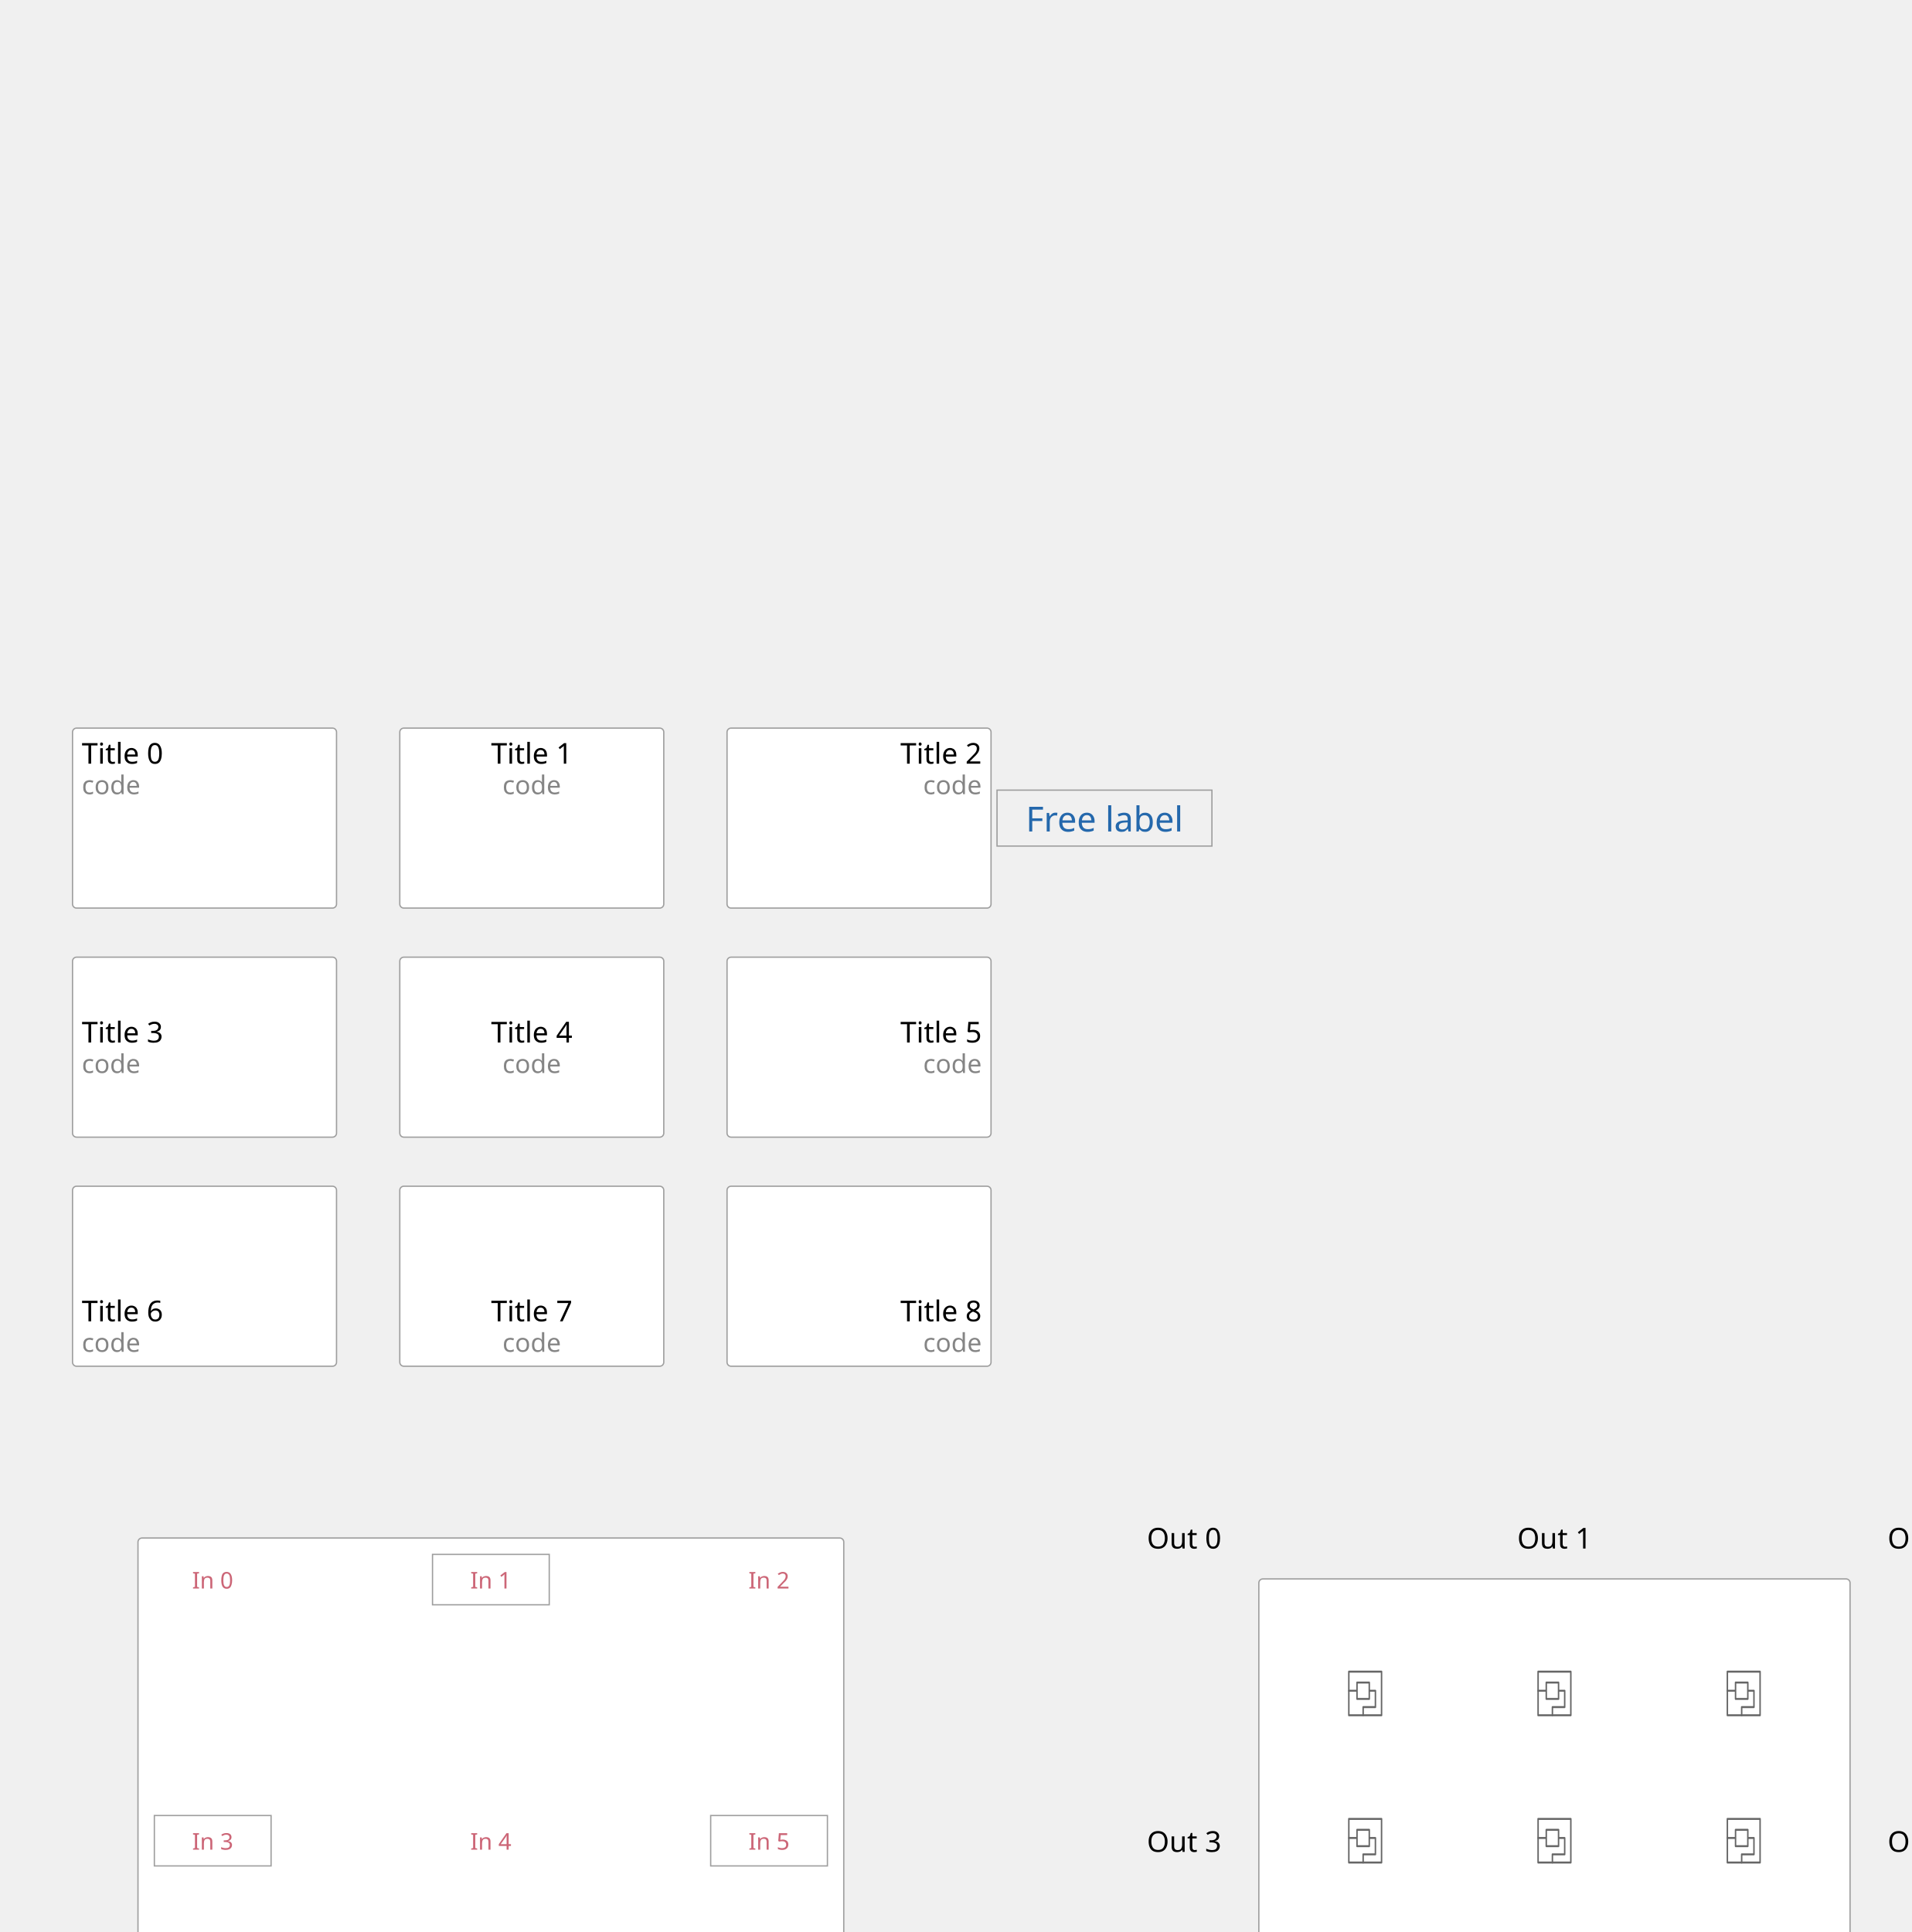
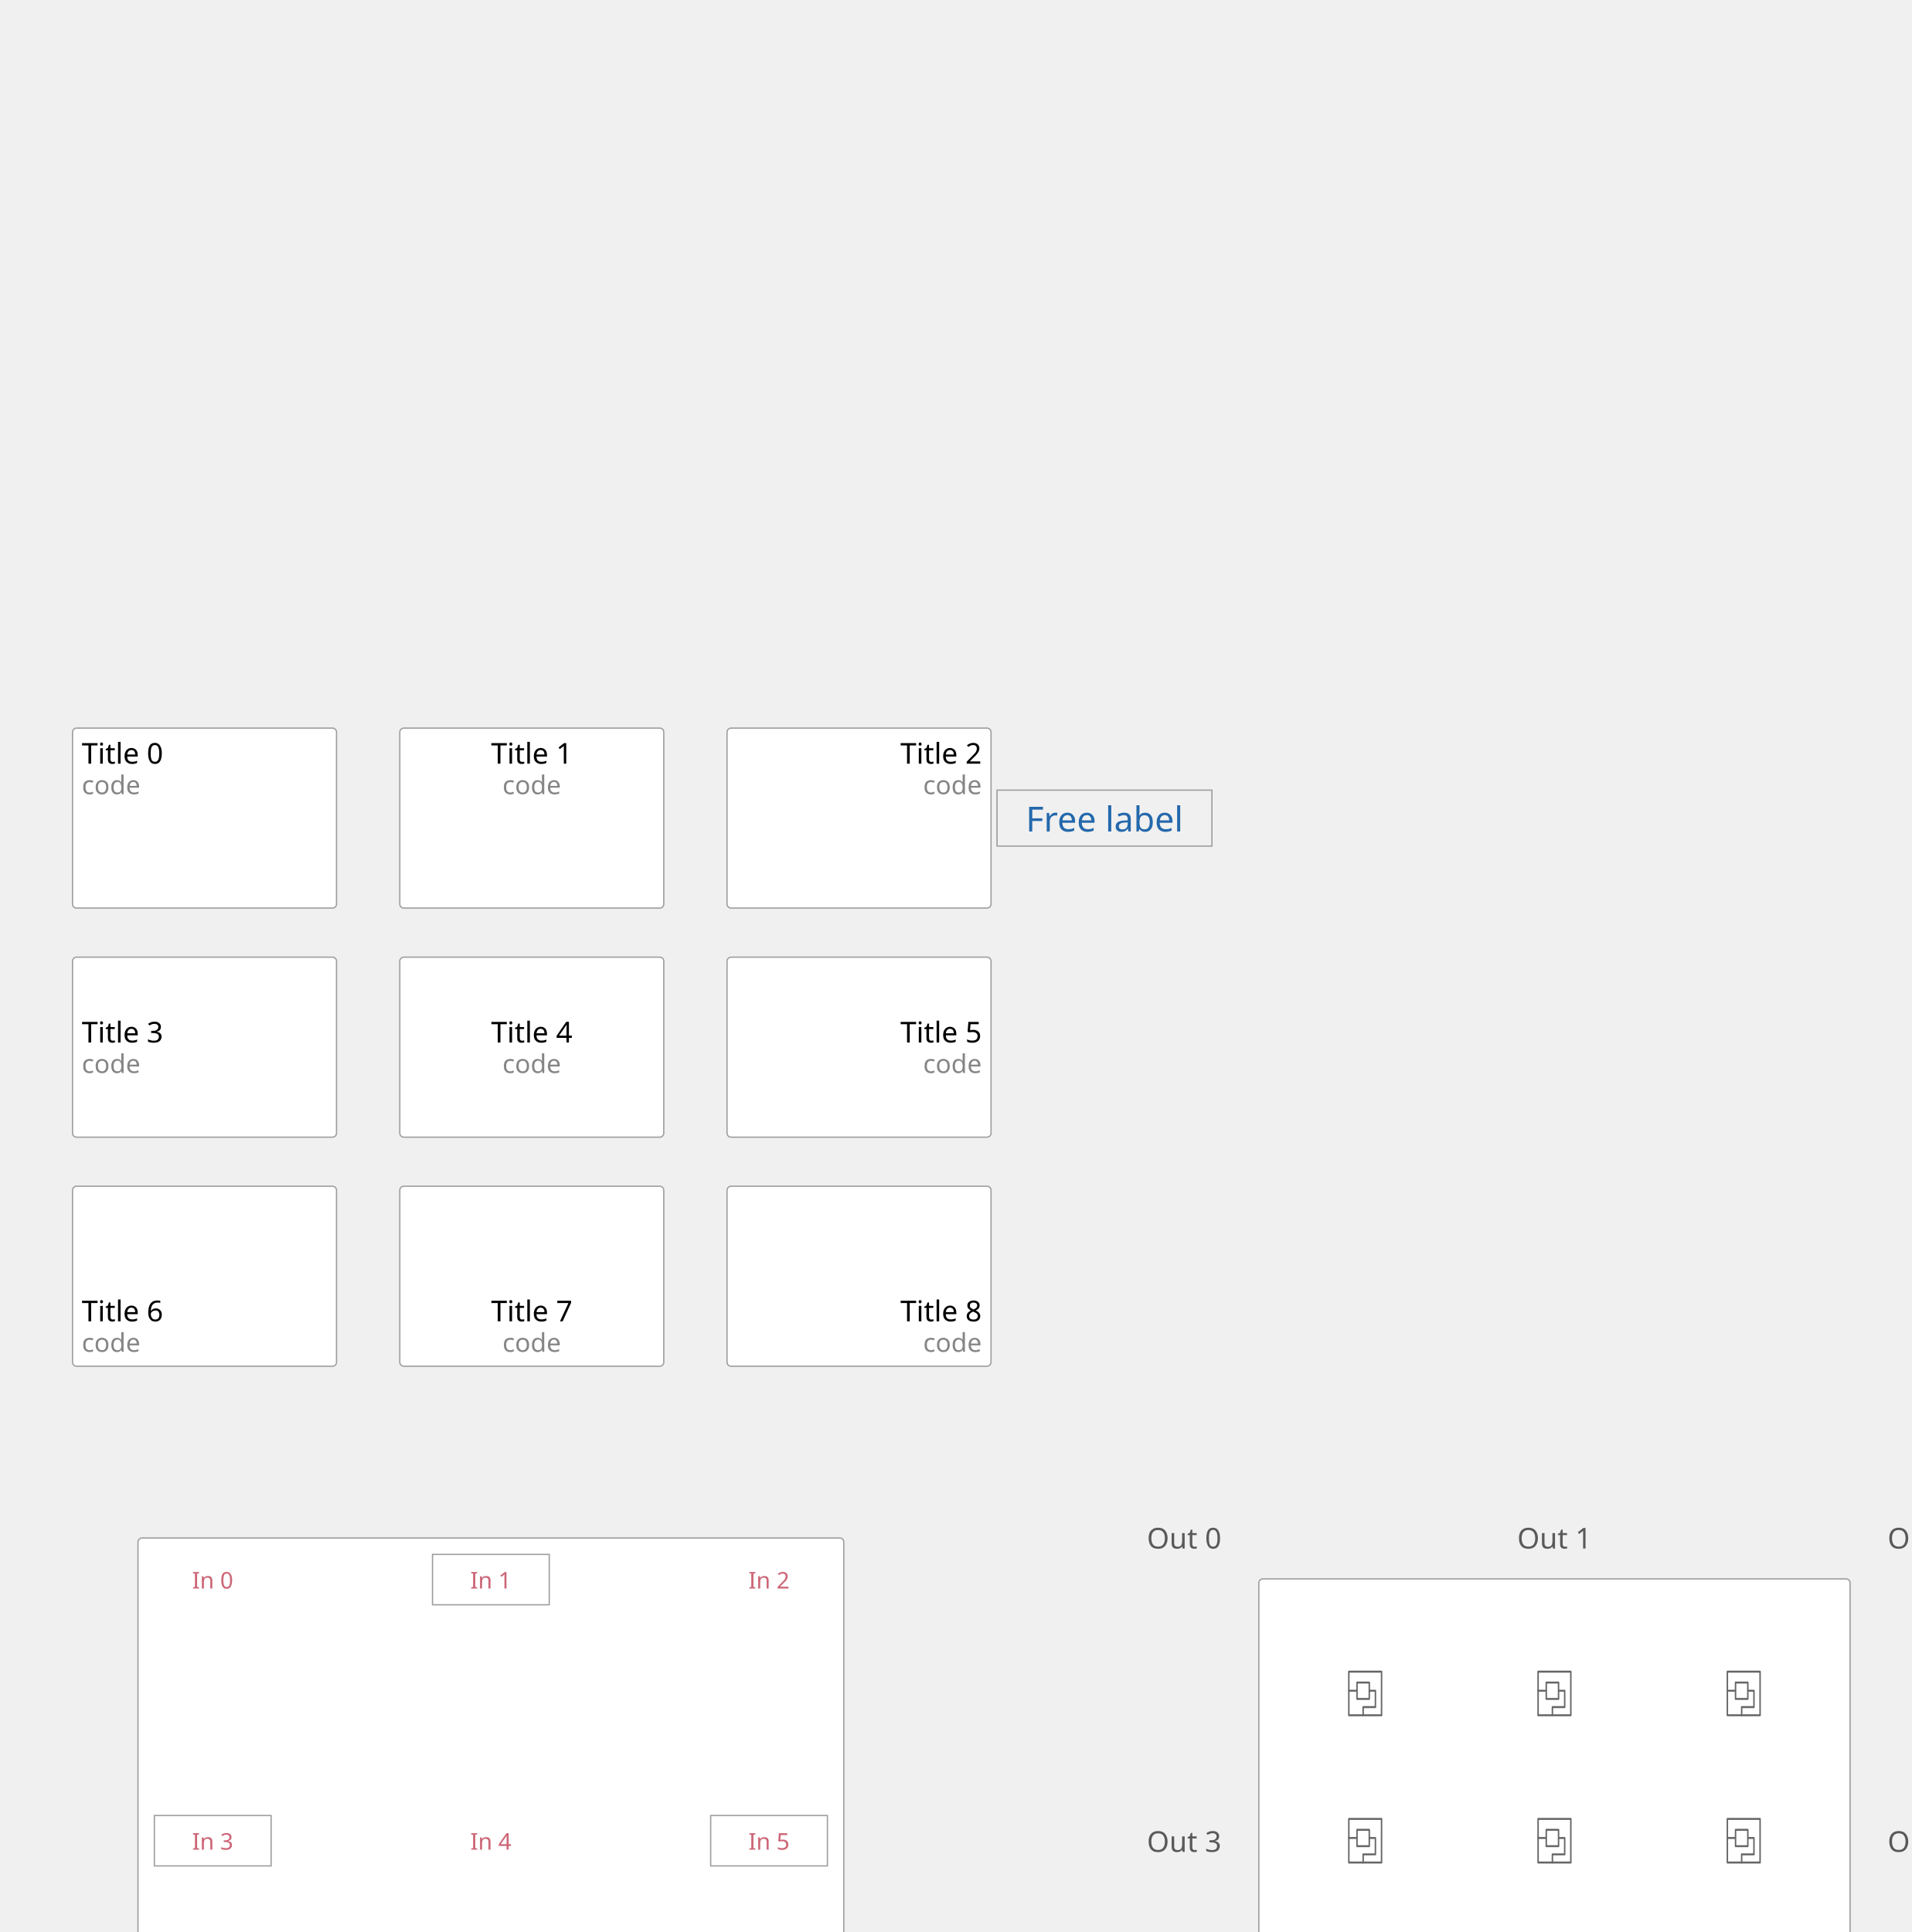
<svg id="canvas">
  <g class="grid" />
  <g class="view" transform="translate(100,400) scale(4)">
    <g />
    <g>
      <g fill-opacity="1" stroke-opacity="1">
-         <rect data-node="title0" fill="#ffffff" stroke="#9e9e9e" stroke-dasharray="none" stroke-width="0.158" class="node" x="-16.134" y="-11" width="32.267" height="22" rx="0.492" ry="0.492" />
+         <rect data-node="title0" fill="rgb(255,255,255)" stroke="#9E9E9E" stroke-dasharray="none" stroke-width="0.158" class="node" x="-16.134" y="-11" width="32.267" height="22" rx="0.492" ry="0.492" />
        <text x="-15" y="-8.013" text-anchor="start" dominant-baseline="central" font-size="3.515" font-family="Sakuga Sans" fill="#000" pointer-events="none" font-weight="normal" font-style="normal">Title 0</text>
        <text x="-15" y="-4.146" text-anchor="start" dominant-baseline="central" font-size="3.163" font-family="Sakuga Mono" fill="#858585" pointer-events="none">code</text>
      </g>
      <g fill-opacity="1" stroke-opacity="1">
-         <rect data-node="title1" fill="#ffffff" stroke="#9e9e9e" stroke-dasharray="none" stroke-width="0.158" class="node" x="23.866" y="-11" width="32.267" height="22" rx="0.492" ry="0.492" />
+         <rect data-node="title1" fill="rgb(255,255,255)" stroke="#9E9E9E" stroke-dasharray="none" stroke-width="0.158" class="node" x="23.866" y="-11" width="32.267" height="22" rx="0.492" ry="0.492" />
        <text x="40" y="-8.013" text-anchor="middle" dominant-baseline="central" font-size="3.515" font-family="Sakuga Sans" fill="#000" pointer-events="none" font-weight="normal" font-style="normal">Title 1</text>
        <text x="40" y="-4.146" text-anchor="middle" dominant-baseline="central" font-size="3.163" font-family="Sakuga Mono" fill="#858585" pointer-events="none">code</text>
      </g>
      <g fill-opacity="1" stroke-opacity="1">
-         <rect data-node="title2" fill="#ffffff" stroke="#9e9e9e" stroke-dasharray="none" stroke-width="0.158" class="node" x="63.866" y="-11" width="32.267" height="22" rx="0.492" ry="0.492" />
+         <rect data-node="title2" fill="rgb(255,255,255)" stroke="#9E9E9E" stroke-dasharray="none" stroke-width="0.158" class="node" x="63.866" y="-11" width="32.267" height="22" rx="0.492" ry="0.492" />
        <text x="95" y="-8.013" text-anchor="end" dominant-baseline="central" font-size="3.515" font-family="Sakuga Sans" fill="#000" pointer-events="none" font-weight="normal" font-style="normal">Title 2</text>
        <text x="95" y="-4.146" text-anchor="end" dominant-baseline="central" font-size="3.163" font-family="Sakuga Mono" fill="#858585" pointer-events="none">code</text>
      </g>
      <g fill-opacity="1" stroke-opacity="1">
-         <rect data-node="title3" fill="#ffffff" stroke="#9e9e9e" stroke-dasharray="none" stroke-width="0.158" class="node" x="-16.134" y="17" width="32.267" height="22" rx="0.492" ry="0.492" />
+         <rect data-node="title3" fill="rgb(255,255,255)" stroke="#9E9E9E" stroke-dasharray="none" stroke-width="0.158" class="node" x="-16.134" y="17" width="32.267" height="22" rx="0.492" ry="0.492" />
        <text x="-15" y="26.067" text-anchor="start" dominant-baseline="central" font-size="3.515" font-family="Sakuga Sans" fill="#000" pointer-events="none" font-weight="normal" font-style="normal">Title 3</text>
        <text x="-15" y="29.933" text-anchor="start" dominant-baseline="central" font-size="3.163" font-family="Sakuga Mono" fill="#858585" pointer-events="none">code</text>
      </g>
      <g fill-opacity="1" stroke-opacity="1">
-         <rect data-node="title4" fill="#ffffff" stroke="#9e9e9e" stroke-dasharray="none" stroke-width="0.158" class="node" x="23.866" y="17" width="32.267" height="22" rx="0.492" ry="0.492" />
+         <rect data-node="title4" fill="rgb(255,255,255)" stroke="#9E9E9E" stroke-dasharray="none" stroke-width="0.158" class="node" x="23.866" y="17" width="32.267" height="22" rx="0.492" ry="0.492" />
        <text x="40" y="26.067" text-anchor="middle" dominant-baseline="central" font-size="3.515" font-family="Sakuga Sans" fill="#000" pointer-events="none" font-weight="normal" font-style="normal">Title 4</text>
        <text x="40" y="29.933" text-anchor="middle" dominant-baseline="central" font-size="3.163" font-family="Sakuga Mono" fill="#858585" pointer-events="none">code</text>
      </g>
      <g fill-opacity="1" stroke-opacity="1">
-         <rect data-node="title5" fill="#ffffff" stroke="#9e9e9e" stroke-dasharray="none" stroke-width="0.158" class="node" x="63.866" y="17" width="32.267" height="22" rx="0.492" ry="0.492" />
+         <rect data-node="title5" fill="rgb(255,255,255)" stroke="#9E9E9E" stroke-dasharray="none" stroke-width="0.158" class="node" x="63.866" y="17" width="32.267" height="22" rx="0.492" ry="0.492" />
        <text x="95" y="26.067" text-anchor="end" dominant-baseline="central" font-size="3.515" font-family="Sakuga Sans" fill="#000" pointer-events="none" font-weight="normal" font-style="normal">Title 5</text>
        <text x="95" y="29.933" text-anchor="end" dominant-baseline="central" font-size="3.163" font-family="Sakuga Mono" fill="#858585" pointer-events="none">code</text>
      </g>
      <g fill-opacity="1" stroke-opacity="1">
-         <rect data-node="title6" fill="#ffffff" stroke="#9e9e9e" stroke-dasharray="none" stroke-width="0.158" class="node" x="-16.134" y="45" width="32.267" height="22" rx="0.492" ry="0.492" />
+         <rect data-node="title6" fill="rgb(255,255,255)" stroke="#9E9E9E" stroke-dasharray="none" stroke-width="0.158" class="node" x="-16.134" y="45" width="32.267" height="22" rx="0.492" ry="0.492" />
        <text x="-15" y="60.147" text-anchor="start" dominant-baseline="central" font-size="3.515" font-family="Sakuga Sans" fill="#000" pointer-events="none" font-weight="normal" font-style="normal">Title 6</text>
        <text x="-15" y="64.013" text-anchor="start" dominant-baseline="central" font-size="3.163" font-family="Sakuga Mono" fill="#858585" pointer-events="none">code</text>
      </g>
      <g fill-opacity="1" stroke-opacity="1">
-         <rect data-node="title7" fill="#ffffff" stroke="#9e9e9e" stroke-dasharray="none" stroke-width="0.158" class="node" x="23.866" y="45" width="32.267" height="22" rx="0.492" ry="0.492" />
+         <rect data-node="title7" fill="rgb(255,255,255)" stroke="#9E9E9E" stroke-dasharray="none" stroke-width="0.158" class="node" x="23.866" y="45" width="32.267" height="22" rx="0.492" ry="0.492" />
        <text x="40" y="60.147" text-anchor="middle" dominant-baseline="central" font-size="3.515" font-family="Sakuga Sans" fill="#000" pointer-events="none" font-weight="normal" font-style="normal">Title 7</text>
        <text x="40" y="64.013" text-anchor="middle" dominant-baseline="central" font-size="3.163" font-family="Sakuga Mono" fill="#858585" pointer-events="none">code</text>
      </g>
      <g fill-opacity="1" stroke-opacity="1">
-         <rect data-node="title8" fill="#ffffff" stroke="#9e9e9e" stroke-dasharray="none" stroke-width="0.158" class="node" x="63.866" y="45" width="32.267" height="22" rx="0.492" ry="0.492" />
+         <rect data-node="title8" fill="rgb(255,255,255)" stroke="#9E9E9E" stroke-dasharray="none" stroke-width="0.158" class="node" x="63.866" y="45" width="32.267" height="22" rx="0.492" ry="0.492" />
        <text x="95" y="60.147" text-anchor="end" dominant-baseline="central" font-size="3.515" font-family="Sakuga Sans" fill="#000" pointer-events="none" font-weight="normal" font-style="normal">Title 8</text>
        <text x="95" y="64.013" text-anchor="end" dominant-baseline="central" font-size="3.163" font-family="Sakuga Mono" fill="#858585" pointer-events="none">code</text>
      </g>
      <g fill-opacity="1" stroke-opacity="1">
-         <rect data-node="labelParent" fill="#ffffff" stroke="#9e9e9e" stroke-dasharray="none" stroke-width="0.158" class="node" x="-8.134" y="88" width="86.267" height="74" rx="0.492" ry="0.492" />
+         <rect data-node="labelParent" fill="rgb(255,255,255)" stroke="#9E9E9E" stroke-dasharray="none" stroke-width="0.158" class="node" x="-8.134" y="88" width="86.267" height="74" rx="0.492" ry="0.492" />
        <text x="35" y="125" text-anchor="middle" dominant-baseline="central" font-size="3.515" font-family="Sakuga Sans" fill="#000" pointer-events="none" font-weight="normal" font-style="normal" />
      </g>
      <g fill-opacity="1" stroke-opacity="1">
-         <rect data-node="parent" fill="#ffffff" stroke="#9e9e9e" stroke-dasharray="none" stroke-width="0.158" class="node" x="-8.134" y="185" width="86.267" height="40" rx="0.492" ry="0.492" />
+         <rect data-node="parent" fill="rgb(255,255,255)" stroke="#9E9E9E" stroke-dasharray="none" stroke-width="0.158" class="node" x="-8.134" y="185" width="86.267" height="40" rx="0.492" ry="0.492" />
        <text x="77" y="222.013" text-anchor="end" dominant-baseline="central" font-size="3.515" font-family="Sakuga Sans" fill="#000" pointer-events="none" font-weight="normal" font-style="normal">Parent</text>
      </g>
      <g fill-opacity="1" stroke-opacity="1">
-         <rect data-node="outsideParent" fill="#ffffff" stroke="#9e9e9e" stroke-dasharray="none" stroke-width="0.158" class="node" x="128.866" y="93" width="72.267" height="64" rx="0.492" ry="0.492" />
+         <rect data-node="outsideParent" fill="rgb(255,255,255)" stroke="#9E9E9E" stroke-dasharray="none" stroke-width="0.158" class="node" x="128.866" y="93" width="72.267" height="64" rx="0.492" ry="0.492" />
        <text x="165" y="125" text-anchor="middle" dominant-baseline="central" font-size="3.515" font-family="Sakuga Sans" fill="#000" pointer-events="none" font-weight="normal" font-style="normal" />
      </g>
      <g fill-opacity="1" stroke-opacity="1">
        <rect data-node="freeLabel" x="96.866" y="-3.418" width="26.267" height="6.836" fill="transparent" />
        <rect data-node="freeLabel" fill="none" stroke="#9e9e9e" stroke-dasharray="none" stroke-width="0.158" class="node" x="96.866" y="-3.418" width="26.267" height="6.836" rx="0" ry="0" />
        <text x="110" y="0" text-anchor="middle" dominant-baseline="central" font-size="4.218" font-family="Sakuga Sans" fill="#2468AC" pointer-events="none" font-weight="normal" font-style="normal">Free label</text>
      </g>
      <g fill-opacity="1" stroke-opacity="1">
        <rect data-node="inside0" x="-6.134" y="90" width="14.268" height="6.16" fill="transparent" />
        <rect data-node="inside0" fill="none" stroke="none" stroke-dasharray="none" stroke-width="0.158" class="node" x="-6.134" y="90" width="14.268" height="6.16" rx="0" ry="0" />
        <text x="1" y="93.08" text-anchor="middle" dominant-baseline="central" font-size="2.812" font-family="Sakuga Sans" fill="rgb(204,102,119)" pointer-events="none" font-weight="normal" font-style="normal">In 0</text>
      </g>
      <g fill-opacity="1" stroke-opacity="1">
        <rect data-node="outside0" x="112.599" y="84.84" width="14.268" height="6.16" fill="transparent" />
        <rect data-node="outside0" fill="none" stroke="none" stroke-dasharray="none" stroke-width="0.158" class="node" x="112.599" y="84.84" width="14.268" height="6.16" rx="0" ry="0" />
-         <text x="119.733" y="87.92" text-anchor="middle" dominant-baseline="central" font-size="3.515" font-family="Sakuga Sans" fill="#000" pointer-events="none" font-weight="normal" font-style="normal">Out 0</text>
-       </g>
-       <g fill-opacity="1" stroke-opacity="1">
-         <g transform="translate(138.8663,103) scale(0.25,0.3333)" fill="none" stroke="#666" stroke-width="0.723" stroke-linecap="round" stroke-linejoin="round" pointer-events="none">
+         <text x="119.733" y="87.92" text-anchor="middle" dominant-baseline="central" font-size="3.515" font-family="Sakuga Sans" fill="#595959" pointer-events="none" font-weight="normal" font-style="normal">Out 0</text>
+       </g>
+       <g fill-opacity="1" stroke-opacity="1">
+         <g transform="translate(138.8663,103) scale(0.25,0.3333)" fill="none" stroke="#666666" stroke-width="0.723" stroke-linecap="round" stroke-linejoin="round" pointer-events="none">
          <path d="M4 4h16v16H4z" />
          <path d="M8 8h6v6H8z M14 11h3v6h-6v3 M4 11h4" />
        </g>
        <rect data-node="icon0" x="138.866" y="103" width="6" height="8" fill="transparent" class="node" />
        <text data-node="icon0" x="145.866" y="107" text-anchor="start" dominant-baseline="central" font-size="3.515" font-family="Sakuga Sans" fill="#000" pointer-events="auto" />
      </g>
      <g fill-opacity="1" stroke-opacity="1">
        <rect data-node="inside1" x="27.866" y="90" width="14.268" height="6.16" fill="transparent" />
        <rect data-node="inside1" fill="none" stroke="#9e9e9e" stroke-dasharray="none" stroke-width="0.158" class="node" x="27.866" y="90" width="14.268" height="6.16" rx="0" ry="0" />
        <text x="35" y="93.08" text-anchor="middle" dominant-baseline="central" font-size="2.812" font-family="Sakuga Sans" fill="rgb(204,102,119)" pointer-events="none" font-weight="normal" font-style="normal">In 1</text>
      </g>
      <g fill-opacity="1" stroke-opacity="1">
        <rect data-node="outside1" x="157.866" y="84.84" width="14.268" height="6.16" fill="transparent" />
        <rect data-node="outside1" fill="none" stroke="none" stroke-dasharray="none" stroke-width="0.158" class="node" x="157.866" y="84.84" width="14.268" height="6.16" rx="0" ry="0" />
-         <text x="165" y="87.92" text-anchor="middle" dominant-baseline="central" font-size="3.515" font-family="Sakuga Sans" fill="#000" pointer-events="none" font-weight="normal" font-style="normal">Out 1</text>
-       </g>
-       <g fill-opacity="1" stroke-opacity="1">
-         <g transform="translate(162,103) scale(0.25,0.3333)" fill="none" stroke="#666" stroke-width="0.723" stroke-linecap="round" stroke-linejoin="round" pointer-events="none">
+         <text x="165" y="87.92" text-anchor="middle" dominant-baseline="central" font-size="3.515" font-family="Sakuga Sans" fill="#595959" pointer-events="none" font-weight="normal" font-style="normal">Out 1</text>
+       </g>
+       <g fill-opacity="1" stroke-opacity="1">
+         <g transform="translate(162,103) scale(0.25,0.3333)" fill="none" stroke="#666666" stroke-width="0.723" stroke-linecap="round" stroke-linejoin="round" pointer-events="none">
          <path d="M4 4h16v16H4z" />
          <path d="M8 8h6v6H8z M14 11h3v6h-6v3 M4 11h4" />
        </g>
        <rect data-node="icon1" x="162" y="103" width="6" height="8" fill="transparent" class="node" />
        <text data-node="icon1" x="169" y="107" text-anchor="start" dominant-baseline="central" font-size="3.515" font-family="Sakuga Sans" fill="#000" pointer-events="auto" />
      </g>
      <g fill-opacity="1" stroke-opacity="1">
        <rect data-node="inside2" x="61.866" y="90" width="14.268" height="6.16" fill="transparent" />
        <rect data-node="inside2" fill="none" stroke="none" stroke-dasharray="none" stroke-width="0.158" class="node" x="61.866" y="90" width="14.268" height="6.16" rx="0" ry="0" />
        <text x="69" y="93.08" text-anchor="middle" dominant-baseline="central" font-size="2.812" font-family="Sakuga Sans" fill="rgb(204,102,119)" pointer-events="none" font-weight="normal" font-style="normal">In 2</text>
      </g>
      <g fill-opacity="1" stroke-opacity="1">
        <rect data-node="outside2" x="203.134" y="84.84" width="14.268" height="6.16" fill="transparent" />
        <rect data-node="outside2" fill="none" stroke="none" stroke-dasharray="none" stroke-width="0.158" class="node" x="203.134" y="84.84" width="14.268" height="6.16" rx="0" ry="0" />
-         <text x="210.268" y="87.92" text-anchor="middle" dominant-baseline="central" font-size="3.515" font-family="Sakuga Sans" fill="#000" pointer-events="none" font-weight="normal" font-style="normal">Out 2</text>
-       </g>
-       <g fill-opacity="1" stroke-opacity="1">
-         <g transform="translate(185.1338,103) scale(0.25,0.3333)" fill="none" stroke="#666" stroke-width="0.723" stroke-linecap="round" stroke-linejoin="round" pointer-events="none">
+         <text x="210.268" y="87.92" text-anchor="middle" dominant-baseline="central" font-size="3.515" font-family="Sakuga Sans" fill="#595959" pointer-events="none" font-weight="normal" font-style="normal">Out 2</text>
+       </g>
+       <g fill-opacity="1" stroke-opacity="1">
+         <g transform="translate(185.1338,103) scale(0.25,0.3333)" fill="none" stroke="#666666" stroke-width="0.723" stroke-linecap="round" stroke-linejoin="round" pointer-events="none">
          <path d="M4 4h16v16H4z" />
          <path d="M8 8h6v6H8z M14 11h3v6h-6v3 M4 11h4" />
        </g>
        <rect data-node="icon2" x="185.134" y="103" width="6" height="8" fill="transparent" class="node" />
        <text data-node="icon2" x="192.134" y="107" text-anchor="start" dominant-baseline="central" font-size="3.515" font-family="Sakuga Sans" fill="#000" pointer-events="auto" />
      </g>
      <g fill-opacity="1" stroke-opacity="1">
        <rect data-node="inside3" x="-6.134" y="121.92" width="14.268" height="6.16" fill="transparent" />
        <rect data-node="inside3" fill="none" stroke="#9e9e9e" stroke-dasharray="none" stroke-width="0.158" class="node" x="-6.134" y="121.92" width="14.268" height="6.16" rx="0" ry="0" />
        <text x="1" y="125" text-anchor="middle" dominant-baseline="central" font-size="2.812" font-family="Sakuga Sans" fill="rgb(204,102,119)" pointer-events="none" font-weight="normal" font-style="normal">In 3</text>
      </g>
      <g fill-opacity="1" stroke-opacity="1">
        <rect data-node="outside3" x="112.599" y="121.92" width="14.268" height="6.16" fill="transparent" />
        <rect data-node="outside3" fill="none" stroke="none" stroke-dasharray="none" stroke-width="0.158" class="node" x="112.599" y="121.92" width="14.268" height="6.16" rx="0" ry="0" />
-         <text x="119.733" y="125" text-anchor="middle" dominant-baseline="central" font-size="3.515" font-family="Sakuga Sans" fill="#000" pointer-events="none" font-weight="normal" font-style="normal">Out 3</text>
-       </g>
-       <g fill-opacity="1" stroke-opacity="1">
-         <g transform="translate(138.8663,121) scale(0.25,0.3333)" fill="none" stroke="#666" stroke-width="0.723" stroke-linecap="round" stroke-linejoin="round" pointer-events="none">
+         <text x="119.733" y="125" text-anchor="middle" dominant-baseline="central" font-size="3.515" font-family="Sakuga Sans" fill="#595959" pointer-events="none" font-weight="normal" font-style="normal">Out 3</text>
+       </g>
+       <g fill-opacity="1" stroke-opacity="1">
+         <g transform="translate(138.8663,121) scale(0.25,0.3333)" fill="none" stroke="#666666" stroke-width="0.723" stroke-linecap="round" stroke-linejoin="round" pointer-events="none">
          <path d="M4 4h16v16H4z" />
          <path d="M8 8h6v6H8z M14 11h3v6h-6v3 M4 11h4" />
        </g>
        <rect data-node="icon3" x="138.866" y="121" width="6" height="8" fill="transparent" class="node" />
        <text data-node="icon3" x="145.866" y="125" text-anchor="start" dominant-baseline="central" font-size="3.515" font-family="Sakuga Sans" fill="#000" pointer-events="auto" />
      </g>
      <g fill-opacity="1" stroke-opacity="1">
        <rect data-node="inside4" x="27.866" y="121.92" width="14.268" height="6.16" fill="transparent" />
        <rect data-node="inside4" fill="none" stroke="none" stroke-dasharray="none" stroke-width="0.158" class="node" x="27.866" y="121.92" width="14.268" height="6.16" rx="0" ry="0" />
        <text x="35" y="125" text-anchor="middle" dominant-baseline="central" font-size="2.812" font-family="Sakuga Sans" fill="rgb(204,102,119)" pointer-events="none" font-weight="normal" font-style="normal">In 4</text>
      </g>
      <g fill-opacity="1" stroke-opacity="1">
-         <g transform="translate(162,121) scale(0.25,0.3333)" fill="none" stroke="#666" stroke-width="0.723" stroke-linecap="round" stroke-linejoin="round" pointer-events="none">
+         <g transform="translate(162,121) scale(0.25,0.3333)" fill="none" stroke="#666666" stroke-width="0.723" stroke-linecap="round" stroke-linejoin="round" pointer-events="none">
          <path d="M4 4h16v16H4z" />
          <path d="M8 8h6v6H8z M14 11h3v6h-6v3 M4 11h4" />
        </g>
        <rect data-node="icon4" x="162" y="121" width="6" height="8" fill="transparent" class="node" />
        <text data-node="icon4" x="169" y="125" text-anchor="start" dominant-baseline="central" font-size="3.515" font-family="Sakuga Sans" fill="#000" pointer-events="auto" />
      </g>
      <g fill-opacity="1" stroke-opacity="1">
        <rect data-node="inside5" x="61.866" y="121.92" width="14.268" height="6.16" fill="transparent" />
        <rect data-node="inside5" fill="none" stroke="#9e9e9e" stroke-dasharray="none" stroke-width="0.158" class="node" x="61.866" y="121.92" width="14.268" height="6.16" rx="0" ry="0" />
        <text x="69" y="125" text-anchor="middle" dominant-baseline="central" font-size="2.812" font-family="Sakuga Sans" fill="rgb(204,102,119)" pointer-events="none" font-weight="normal" font-style="normal">In 5</text>
      </g>
      <g fill-opacity="1" stroke-opacity="1">
        <rect data-node="outside5" x="203.134" y="121.92" width="14.268" height="6.16" fill="transparent" />
        <rect data-node="outside5" fill="none" stroke="none" stroke-dasharray="none" stroke-width="0.158" class="node" x="203.134" y="121.92" width="14.268" height="6.16" rx="0" ry="0" />
-         <text x="210.268" y="125" text-anchor="middle" dominant-baseline="central" font-size="3.515" font-family="Sakuga Sans" fill="#000" pointer-events="none" font-weight="normal" font-style="normal">Out 5</text>
-       </g>
-       <g fill-opacity="1" stroke-opacity="1">
-         <g transform="translate(185.1338,121) scale(0.25,0.3333)" fill="none" stroke="#666" stroke-width="0.723" stroke-linecap="round" stroke-linejoin="round" pointer-events="none">
+         <text x="210.268" y="125" text-anchor="middle" dominant-baseline="central" font-size="3.515" font-family="Sakuga Sans" fill="#595959" pointer-events="none" font-weight="normal" font-style="normal">Out 5</text>
+       </g>
+       <g fill-opacity="1" stroke-opacity="1">
+         <g transform="translate(185.1338,121) scale(0.25,0.3333)" fill="none" stroke="#666666" stroke-width="0.723" stroke-linecap="round" stroke-linejoin="round" pointer-events="none">
          <path d="M4 4h16v16H4z" />
          <path d="M8 8h6v6H8z M14 11h3v6h-6v3 M4 11h4" />
        </g>
        <rect data-node="icon5" x="185.134" y="121" width="6" height="8" fill="transparent" class="node" />
        <text data-node="icon5" x="192.134" y="125" text-anchor="start" dominant-baseline="central" font-size="3.515" font-family="Sakuga Sans" fill="#000" pointer-events="auto" />
      </g>
      <g fill-opacity="1" stroke-opacity="1">
        <rect data-node="inside6" x="-6.134" y="153.84" width="14.268" height="6.16" fill="transparent" />
        <rect data-node="inside6" fill="none" stroke="none" stroke-dasharray="none" stroke-width="0.158" class="node" x="-6.134" y="153.84" width="14.268" height="6.16" rx="0" ry="0" />
        <text x="1" y="156.92" text-anchor="middle" dominant-baseline="central" font-size="2.812" font-family="Sakuga Sans" fill="rgb(204,102,119)" pointer-events="none" font-weight="normal" font-style="normal">In 6</text>
      </g>
      <g fill-opacity="1" stroke-opacity="1">
        <rect data-node="outside6" x="112.599" y="159" width="14.268" height="6.16" fill="transparent" />
        <rect data-node="outside6" fill="none" stroke="none" stroke-dasharray="none" stroke-width="0.158" class="node" x="112.599" y="159" width="14.268" height="6.16" rx="0" ry="0" />
-         <text x="119.733" y="162.08" text-anchor="middle" dominant-baseline="central" font-size="3.515" font-family="Sakuga Sans" fill="#000" pointer-events="none" font-weight="normal" font-style="normal">Out 6</text>
-       </g>
-       <g fill-opacity="1" stroke-opacity="1">
-         <g transform="translate(138.8663,139) scale(0.25,0.3333)" fill="none" stroke="#666" stroke-width="0.723" stroke-linecap="round" stroke-linejoin="round" pointer-events="none">
+         <text x="119.733" y="162.08" text-anchor="middle" dominant-baseline="central" font-size="3.515" font-family="Sakuga Sans" fill="#595959" pointer-events="none" font-weight="normal" font-style="normal">Out 6</text>
+       </g>
+       <g fill-opacity="1" stroke-opacity="1">
+         <g transform="translate(138.8663,139) scale(0.25,0.3333)" fill="none" stroke="#666666" stroke-width="0.723" stroke-linecap="round" stroke-linejoin="round" pointer-events="none">
          <path d="M4 4h16v16H4z" />
          <path d="M8 8h6v6H8z M14 11h3v6h-6v3 M4 11h4" />
        </g>
        <rect data-node="icon6" x="138.866" y="139" width="6" height="8" fill="transparent" class="node" />
        <text data-node="icon6" x="145.866" y="143" text-anchor="start" dominant-baseline="central" font-size="3.515" font-family="Sakuga Sans" fill="#000" pointer-events="auto" />
      </g>
      <g fill-opacity="1" stroke-opacity="1">
        <rect data-node="inside7" x="27.866" y="153.84" width="14.268" height="6.16" fill="transparent" />
        <rect data-node="inside7" fill="none" stroke="#9e9e9e" stroke-dasharray="none" stroke-width="0.158" class="node" x="27.866" y="153.84" width="14.268" height="6.16" rx="0" ry="0" />
        <text x="35" y="156.92" text-anchor="middle" dominant-baseline="central" font-size="2.812" font-family="Sakuga Sans" fill="rgb(204,102,119)" pointer-events="none" font-weight="normal" font-style="normal">In 7</text>
      </g>
      <g fill-opacity="1" stroke-opacity="1">
        <rect data-node="outside7" x="157.866" y="159" width="14.268" height="6.16" fill="transparent" />
        <rect data-node="outside7" fill="none" stroke="none" stroke-dasharray="none" stroke-width="0.158" class="node" x="157.866" y="159" width="14.268" height="6.16" rx="0" ry="0" />
-         <text x="165" y="162.08" text-anchor="middle" dominant-baseline="central" font-size="3.515" font-family="Sakuga Sans" fill="#000" pointer-events="none" font-weight="normal" font-style="normal">Out 7</text>
-       </g>
-       <g fill-opacity="1" stroke-opacity="1">
-         <g transform="translate(162,139) scale(0.25,0.3333)" fill="none" stroke="#666" stroke-width="0.723" stroke-linecap="round" stroke-linejoin="round" pointer-events="none">
+         <text x="165" y="162.08" text-anchor="middle" dominant-baseline="central" font-size="3.515" font-family="Sakuga Sans" fill="#595959" pointer-events="none" font-weight="normal" font-style="normal">Out 7</text>
+       </g>
+       <g fill-opacity="1" stroke-opacity="1">
+         <g transform="translate(162,139) scale(0.25,0.3333)" fill="none" stroke="#666666" stroke-width="0.723" stroke-linecap="round" stroke-linejoin="round" pointer-events="none">
          <path d="M4 4h16v16H4z" />
          <path d="M8 8h6v6H8z M14 11h3v6h-6v3 M4 11h4" />
        </g>
        <rect data-node="icon7" x="162" y="139" width="6" height="8" fill="transparent" class="node" />
        <text data-node="icon7" x="169" y="143" text-anchor="start" dominant-baseline="central" font-size="3.515" font-family="Sakuga Sans" fill="#000" pointer-events="auto" />
      </g>
      <g fill-opacity="1" stroke-opacity="1">
        <rect data-node="inside8" x="61.866" y="153.84" width="14.268" height="6.16" fill="transparent" />
        <rect data-node="inside8" fill="none" stroke="none" stroke-dasharray="none" stroke-width="0.158" class="node" x="61.866" y="153.84" width="14.268" height="6.16" rx="0" ry="0" />
        <text x="69" y="156.92" text-anchor="middle" dominant-baseline="central" font-size="2.812" font-family="Sakuga Sans" fill="rgb(204,102,119)" pointer-events="none" font-weight="normal" font-style="normal">In 8</text>
      </g>
      <g fill-opacity="1" stroke-opacity="1">
        <rect data-node="outside8" x="203.134" y="159" width="14.268" height="6.16" fill="transparent" />
        <rect data-node="outside8" fill="none" stroke="none" stroke-dasharray="none" stroke-width="0.158" class="node" x="203.134" y="159" width="14.268" height="6.16" rx="0" ry="0" />
-         <text x="210.268" y="162.08" text-anchor="middle" dominant-baseline="central" font-size="3.515" font-family="Sakuga Sans" fill="#000" pointer-events="none" font-weight="normal" font-style="normal">Out 8</text>
-       </g>
-       <g fill-opacity="1" stroke-opacity="1">
-         <g transform="translate(185.1338,139) scale(0.25,0.3333)" fill="none" stroke="#666" stroke-width="0.723" stroke-linecap="round" stroke-linejoin="round" pointer-events="none">
+         <text x="210.268" y="162.08" text-anchor="middle" dominant-baseline="central" font-size="3.515" font-family="Sakuga Sans" fill="#595959" pointer-events="none" font-weight="normal" font-style="normal">Out 8</text>
+       </g>
+       <g fill-opacity="1" stroke-opacity="1">
+         <g transform="translate(185.1338,139) scale(0.25,0.3333)" fill="none" stroke="#666666" stroke-width="0.723" stroke-linecap="round" stroke-linejoin="round" pointer-events="none">
          <path d="M4 4h16v16H4z" />
          <path d="M8 8h6v6H8z M14 11h3v6h-6v3 M4 11h4" />
        </g>
        <rect data-node="icon8" x="185.134" y="139" width="6" height="8" fill="transparent" class="node" />
        <text data-node="icon8" x="192.134" y="143" text-anchor="start" dominant-baseline="central" font-size="3.515" font-family="Sakuga Sans" fill="#000" pointer-events="auto" />
      </g>
      <g fill-opacity="1" stroke-opacity="1">
-         <rect data-node="child" fill="#ffffff" stroke="#9e9e9e" stroke-dasharray="none" stroke-width="0.158" class="node" x="-6.634" y="186.5" width="22.267" height="12" rx="0.492" ry="0.492" />
+         <rect data-node="child" fill="rgb(255,255,255)" stroke="#9E9E9E" stroke-dasharray="none" stroke-width="0.158" class="node" x="-6.634" y="186.5" width="22.267" height="12" rx="0.492" ry="0.492" />
        <text x="4.5" y="192.5" text-anchor="middle" dominant-baseline="central" font-size="3.515" font-family="Sakuga Sans" fill="#000" pointer-events="none" font-weight="normal" font-style="normal">Child</text>
      </g>
      <g fill-opacity="1" stroke-opacity="1">
        <rect data-node="grandchild" x="-2.634" y="199.5" width="14.268" height="6.16" fill="transparent" />
        <rect data-node="grandchild" fill="none" stroke="none" stroke-dasharray="none" stroke-width="0.158" class="node" x="-2.634" y="199.5" width="14.268" height="6.16" rx="0" ry="0" />
-         <text x="4.5" y="202.58" text-anchor="middle" dominant-baseline="central" font-size="3.515" font-family="Sakuga Sans" fill="#000" pointer-events="none" font-weight="normal" font-style="normal">Nested</text>
+         <text x="4.5" y="202.58" text-anchor="middle" dominant-baseline="central" font-size="3.515" font-family="Sakuga Sans" fill="#595959" pointer-events="none" font-weight="normal" font-style="normal">Nested</text>
      </g>
      <g fill-opacity="1" stroke-opacity="1">
        <rect data-node="visibleChild" x="79.866" y="194" width="16.267" height="6.16" fill="transparent" />
        <rect data-node="visibleChild" fill="none" stroke="none" stroke-dasharray="none" stroke-width="0.158" class="node" x="79.866" y="194" width="16.267" height="6.16" rx="0" ry="0" />
-         <text x="88" y="197.08" text-anchor="middle" dominant-baseline="central" font-size="3.515" font-family="Sakuga Sans" fill="#000" pointer-events="none" font-weight="normal" font-style="normal">Visible</text>
+         <text x="88" y="197.08" text-anchor="middle" dominant-baseline="central" font-size="3.515" font-family="Sakuga Sans" fill="#595959" pointer-events="none" font-weight="normal" font-style="normal">Visible</text>
      </g>
    </g>
    <g />
  </g>
  <g class="overlay" />
</svg>
